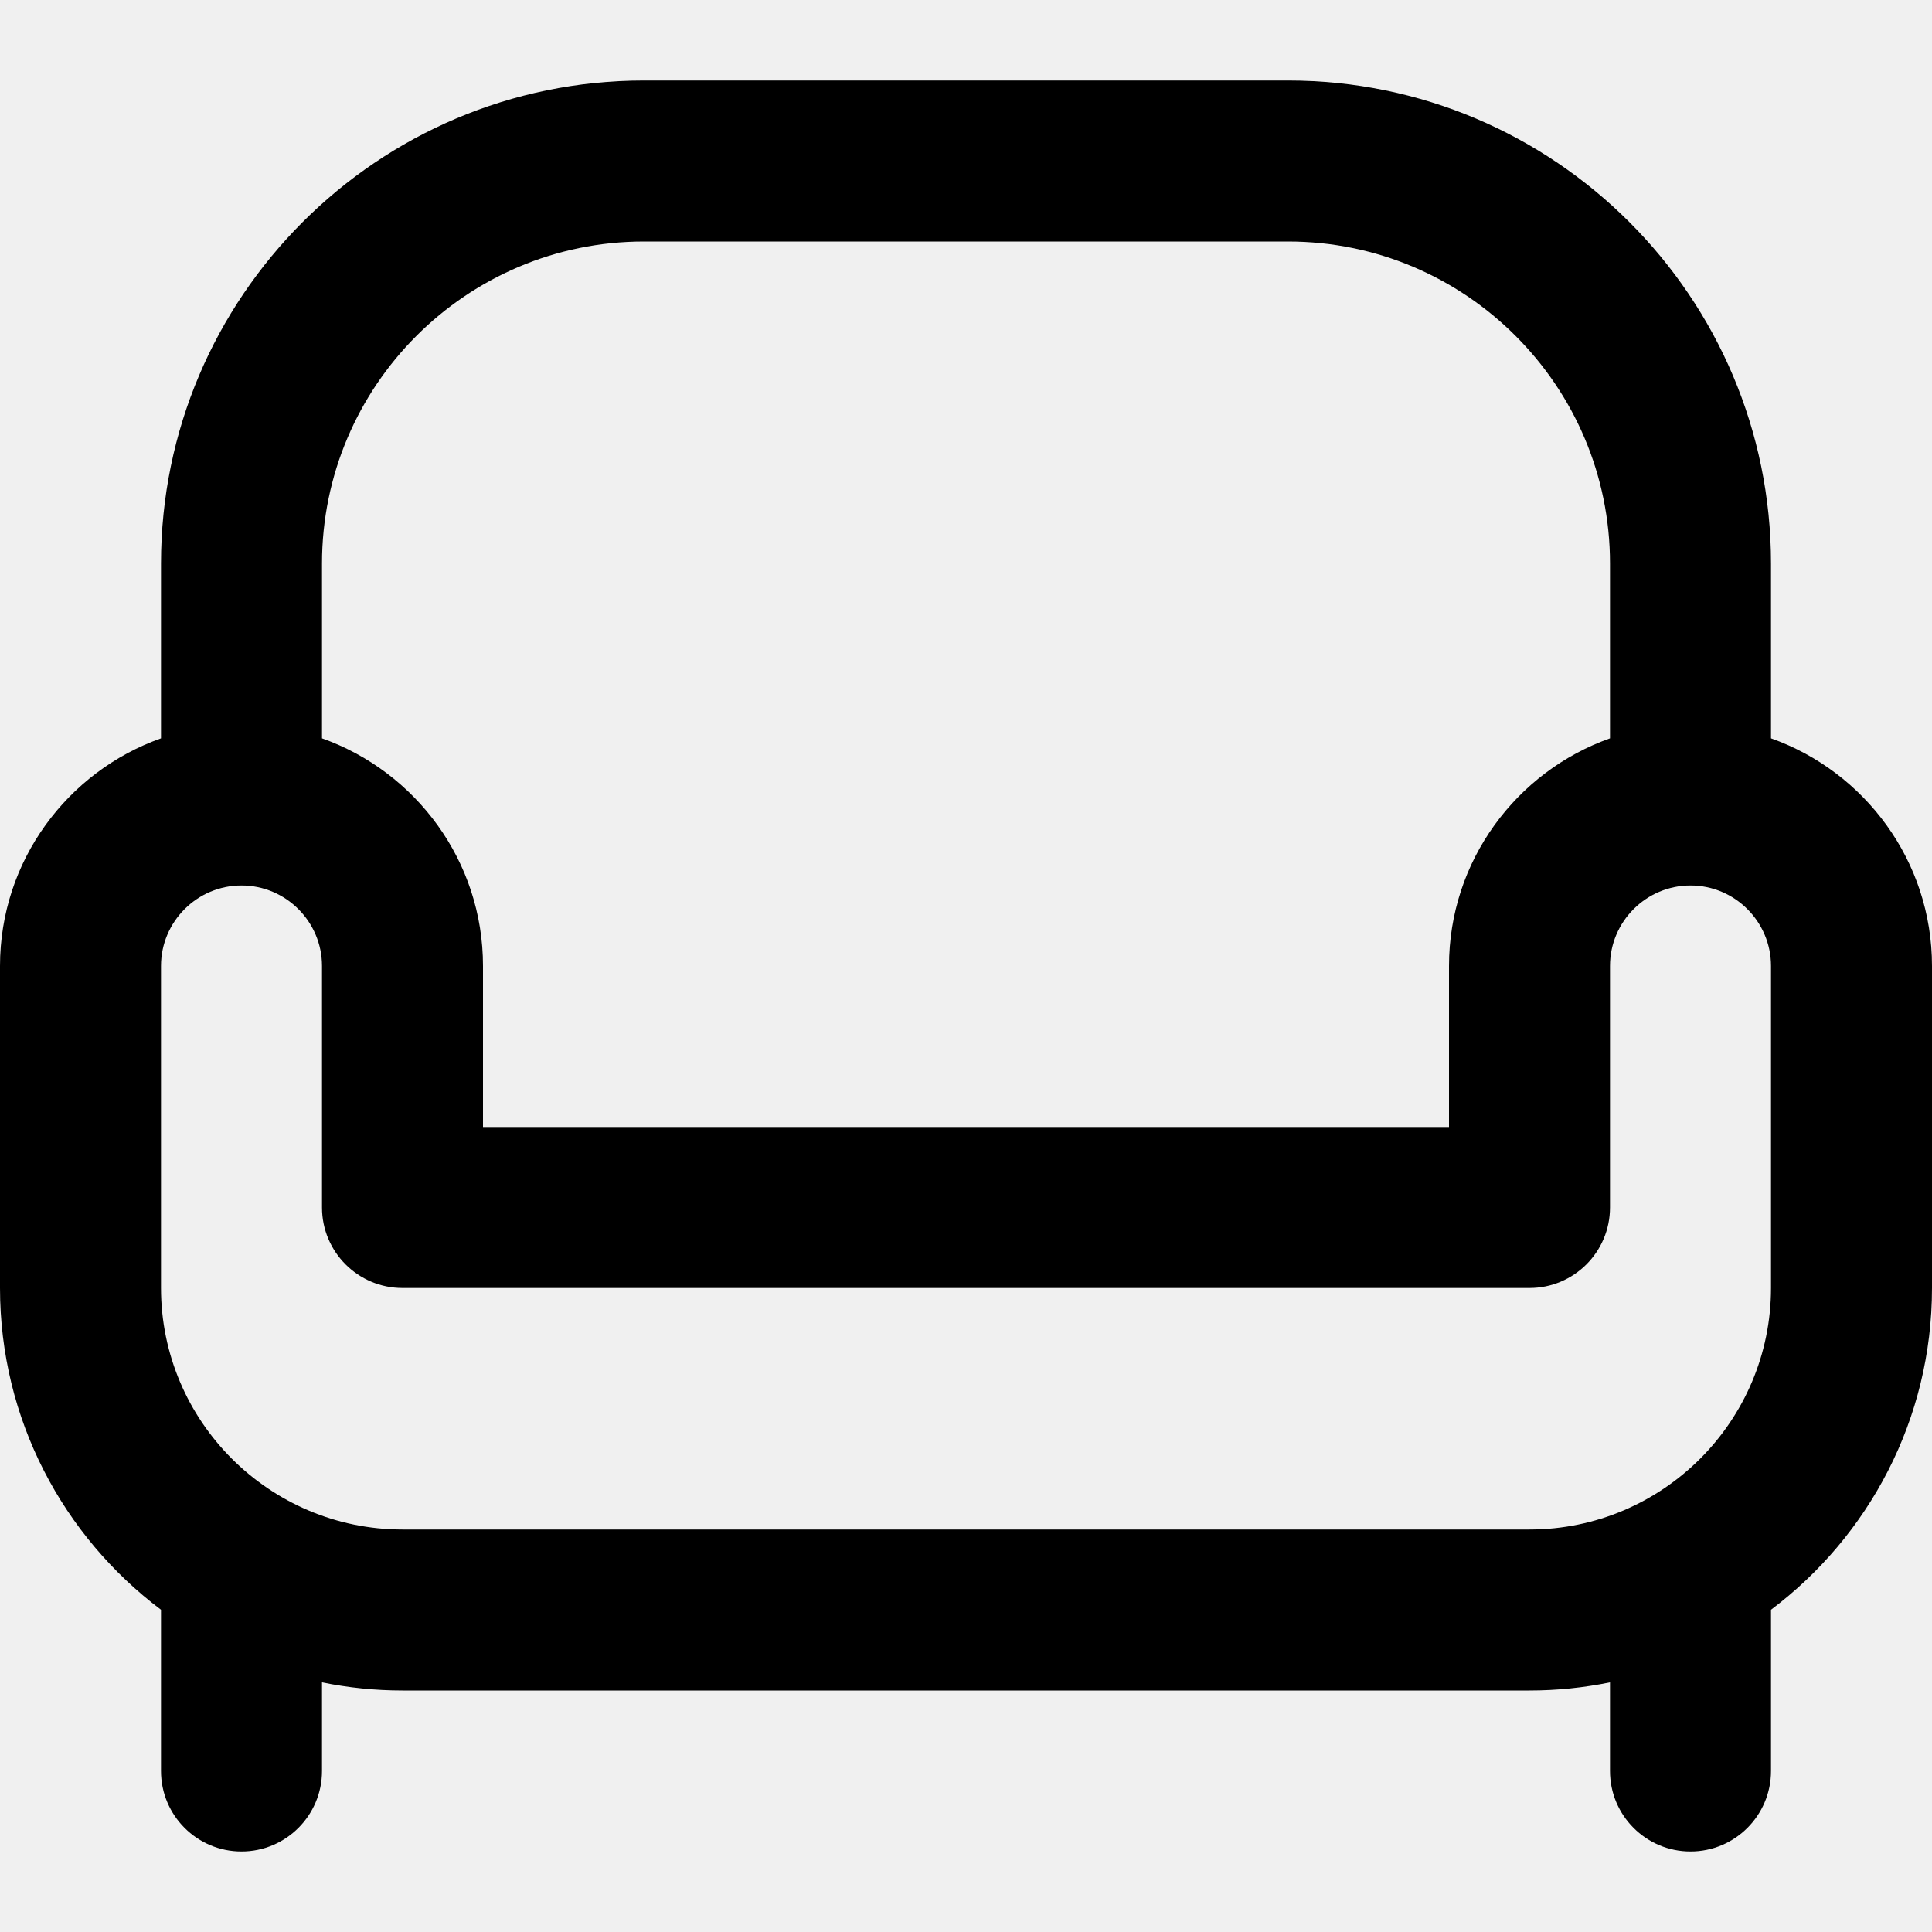
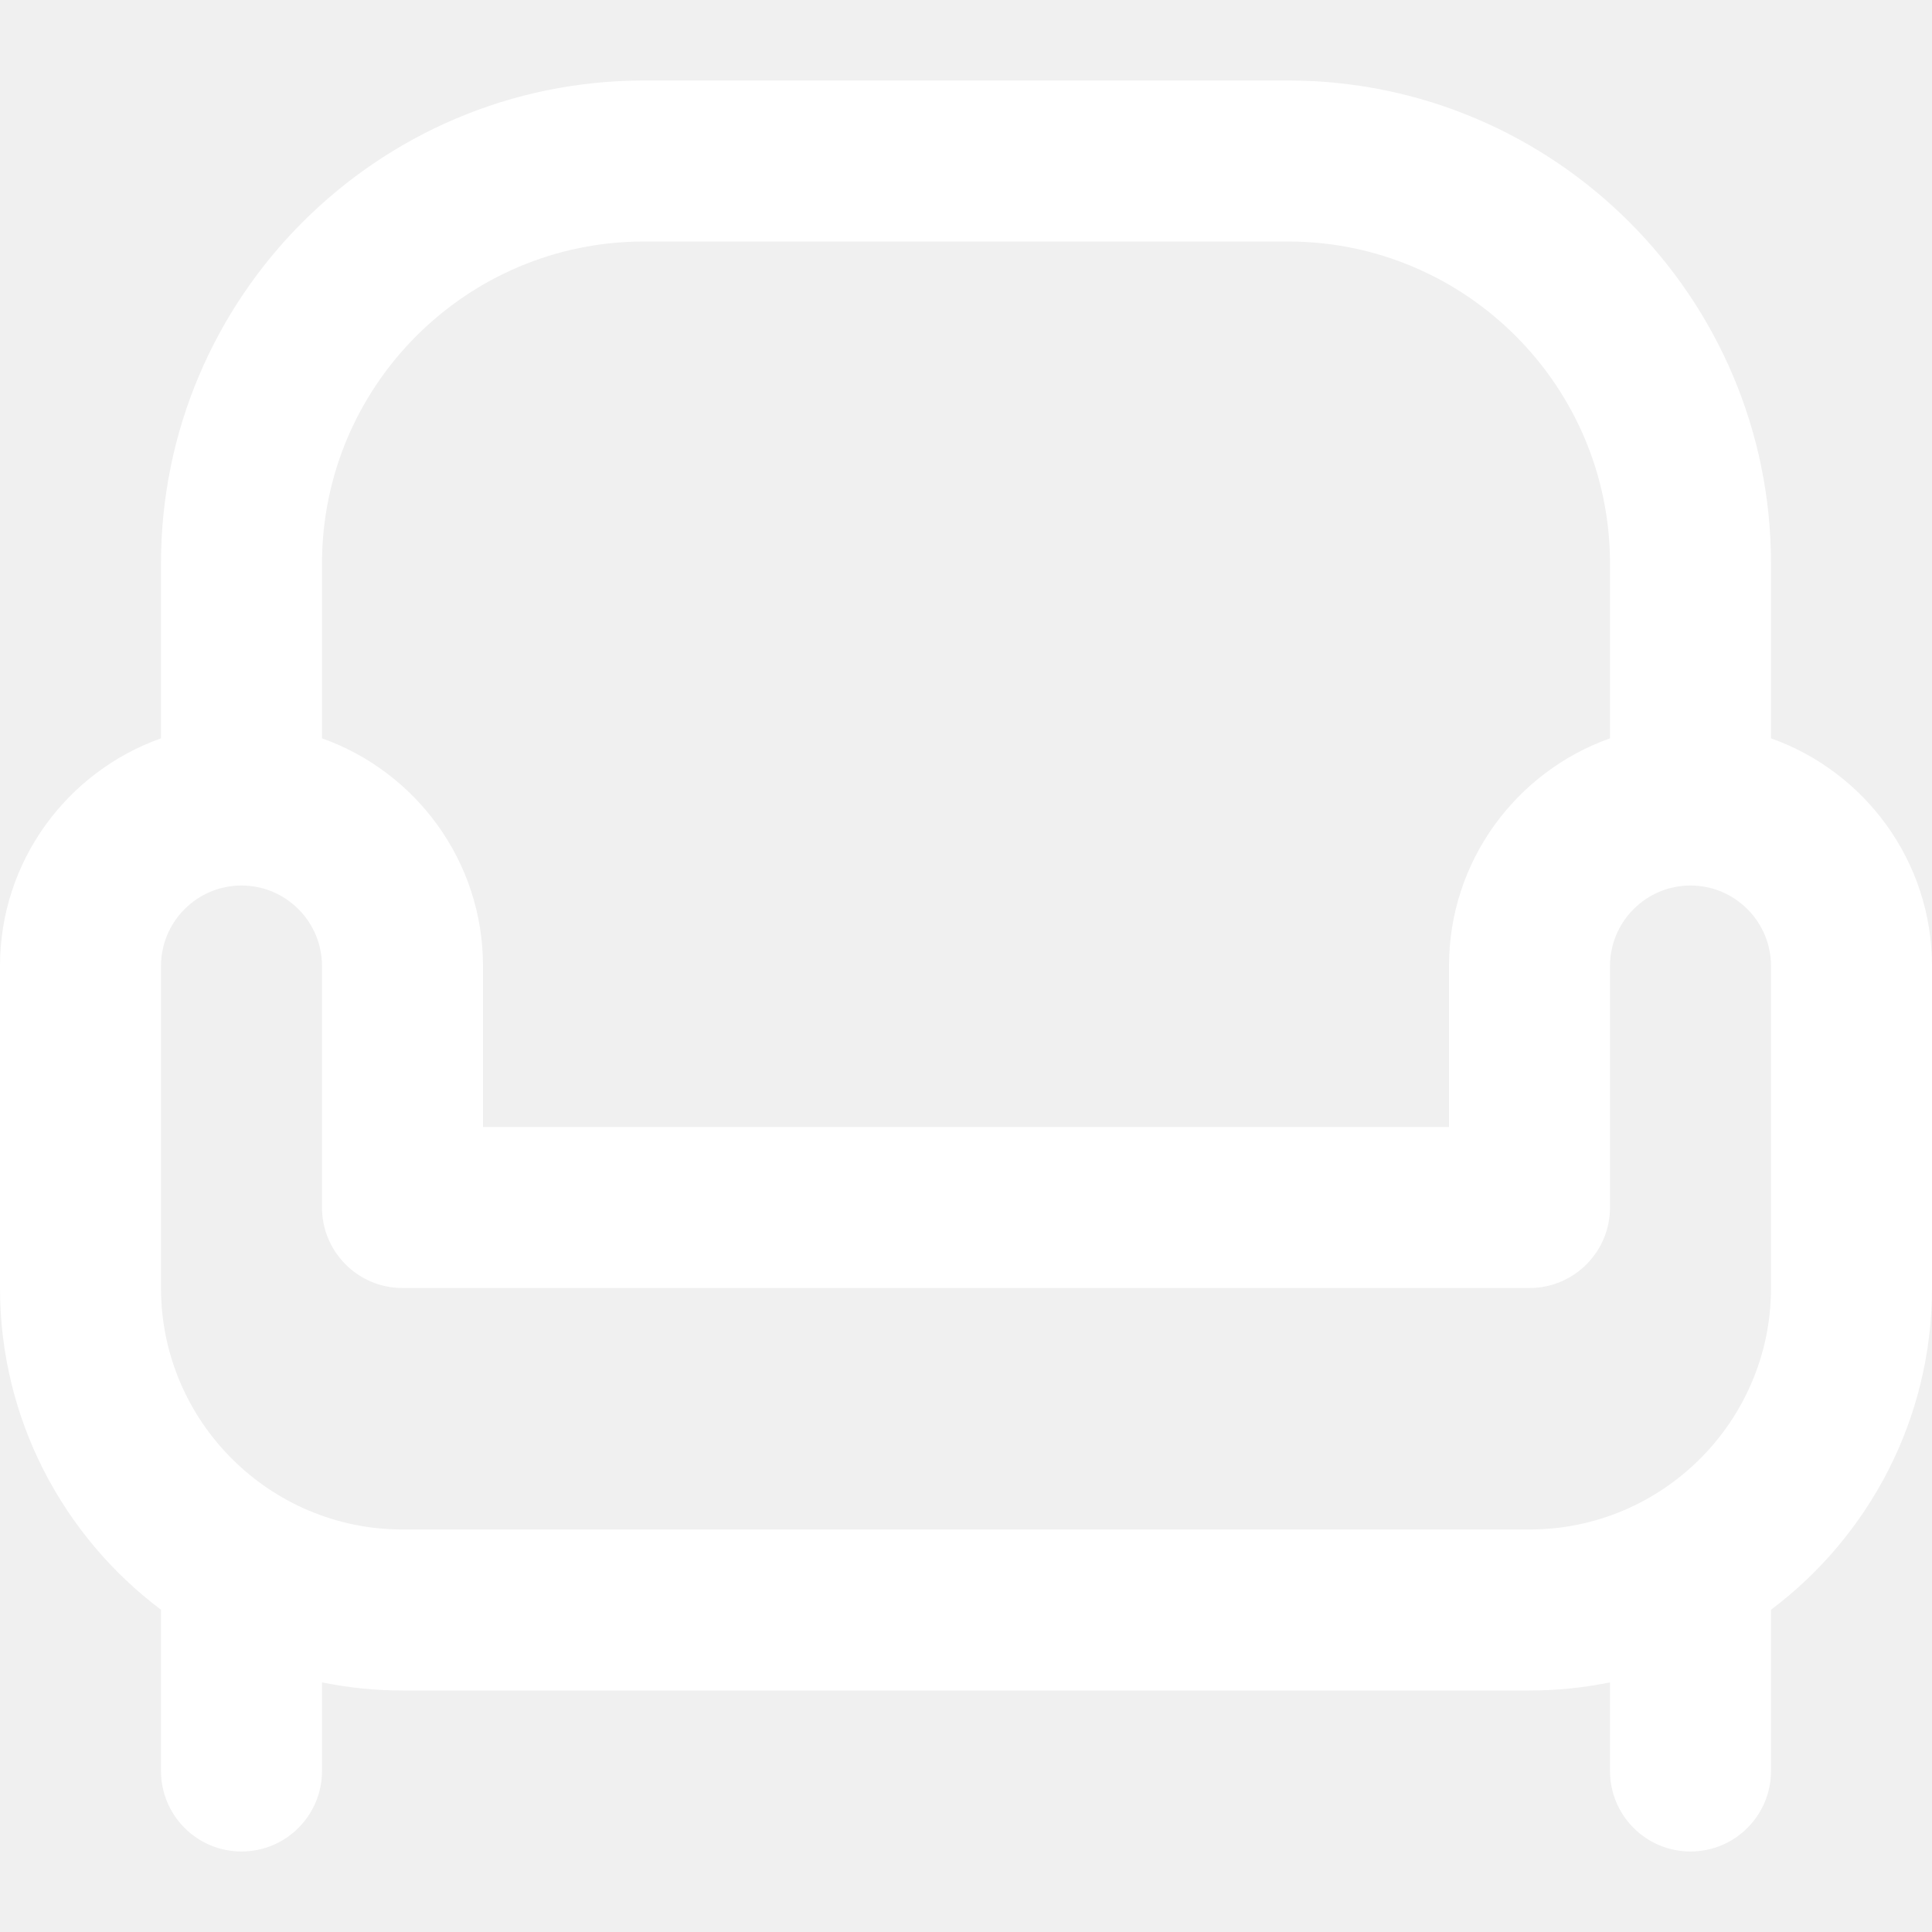
- <svg xmlns="http://www.w3.org/2000/svg" id="Layer_1" data-name="Layer 1" viewBox="0 0 24 24">
-   <path d="m22,9.172v-2.172c0-3.309-2.691-6-6-6h-8c-3.309,0-6,2.691-6,6v2.172c-1.164.413-2,1.524-2,2.828v4c0,1.632.786,3.084,2,3.997,0,0,0,.002,0,.003v2c0,.552.448,1,1,1s1-.448,1-1v-1.101c.323.066.658.101,1,.101h14c.342,0,.677-.035,1-.101v1.101c0,.552.448,1,1,1s1-.448,1-1v-2s0-.002,0-.003c1.214-.913,2-2.365,2-3.997v-4c0-1.304-.836-2.415-2-2.828ZM8,3h8c2.206,0,4,1.794,4,4v2.172c-1.164.413-2,1.524-2,2.828v2H6v-2c0-1.304-.836-2.415-2-2.828v-2.172c0-2.206,1.794-4,4-4Zm14,13c0,1.654-1.346,3-3,3H5c-1.654,0-3-1.346-3-3v-4c0-.551.449-1,1-1s1,.449,1,1v3c0,.552.448,1,1,1h14c.552,0,1-.448,1-1v-3c0-.551.449-1,1-1s1,.449,1,1v4Z" />
+ <svg xmlns="http://www.w3.org/2000/svg" width="24" height="24" viewBox="0 0 24 24" fill="none">
+   <path d="M22 9.172V7C22 3.691 19.309 1 16 1H8C4.691 1 2 3.691 2 7V9.172C0.836 9.585 0 10.696 0 12V16C0 17.632 0.786 19.084 2 19.997V20V22C2 22.552 2.448 23 3 23C3.552 23 4 22.552 4 22V20.899C4.323 20.965 4.658 21 5 21H19C19.342 21 19.677 20.965 20 20.899V22C20 22.552 20.448 23 21 23C21.552 23 22 22.552 22 22V20V19.997C23.214 19.084 24 17.632 24 16V12C24 10.696 23.164 9.585 22 9.172ZM8 3H16C18.206 3 20 4.794 20 7V9.172C18.836 9.585 18 10.696 18 12V14H6V12C6 10.696 5.164 9.585 4 9.172V7C4 4.794 5.794 3 8 3ZM22 16C22 17.654 20.654 19 19 19H5C3.346 19 2 17.654 2 16V12C2 11.449 2.449 11 3 11C3.551 11 4 11.449 4 12V15C4 15.552 4.448 16 5 16H19C19.552 16 20 15.552 20 15V12C20 11.449 20.449 11 21 11C21.551 11 22 11.449 22 12V16Z" fill="white" />
</svg>
